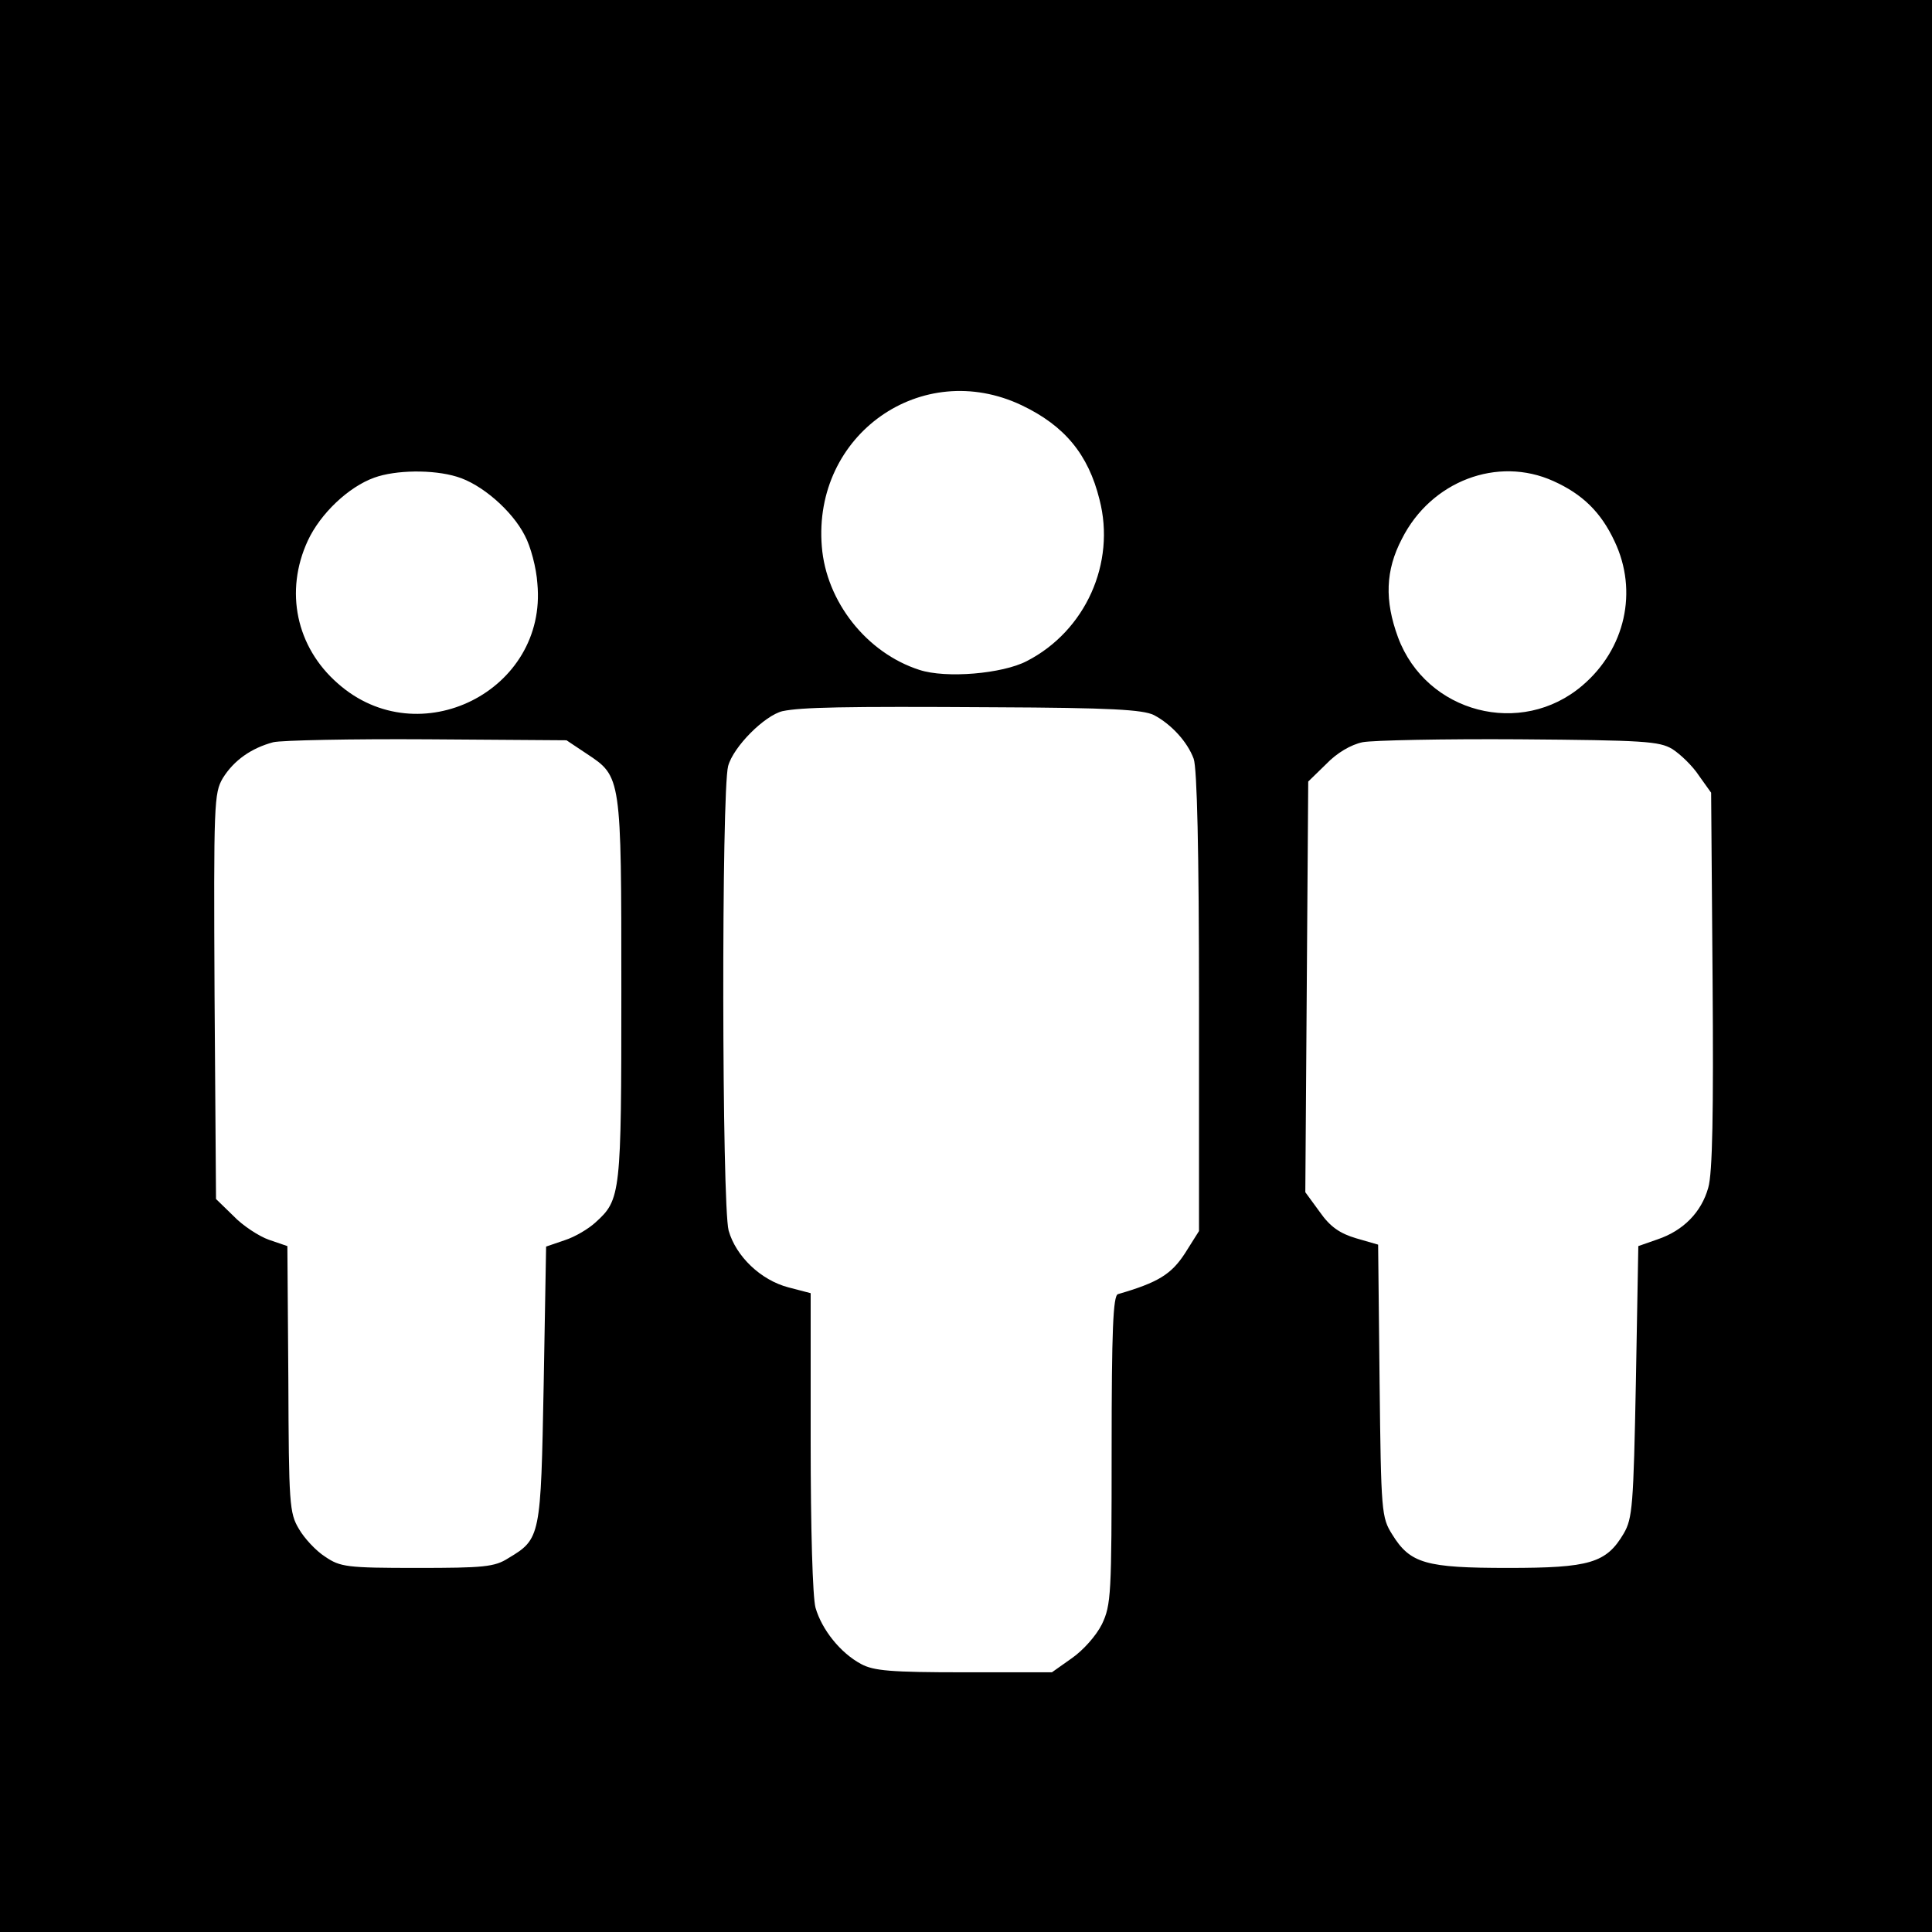
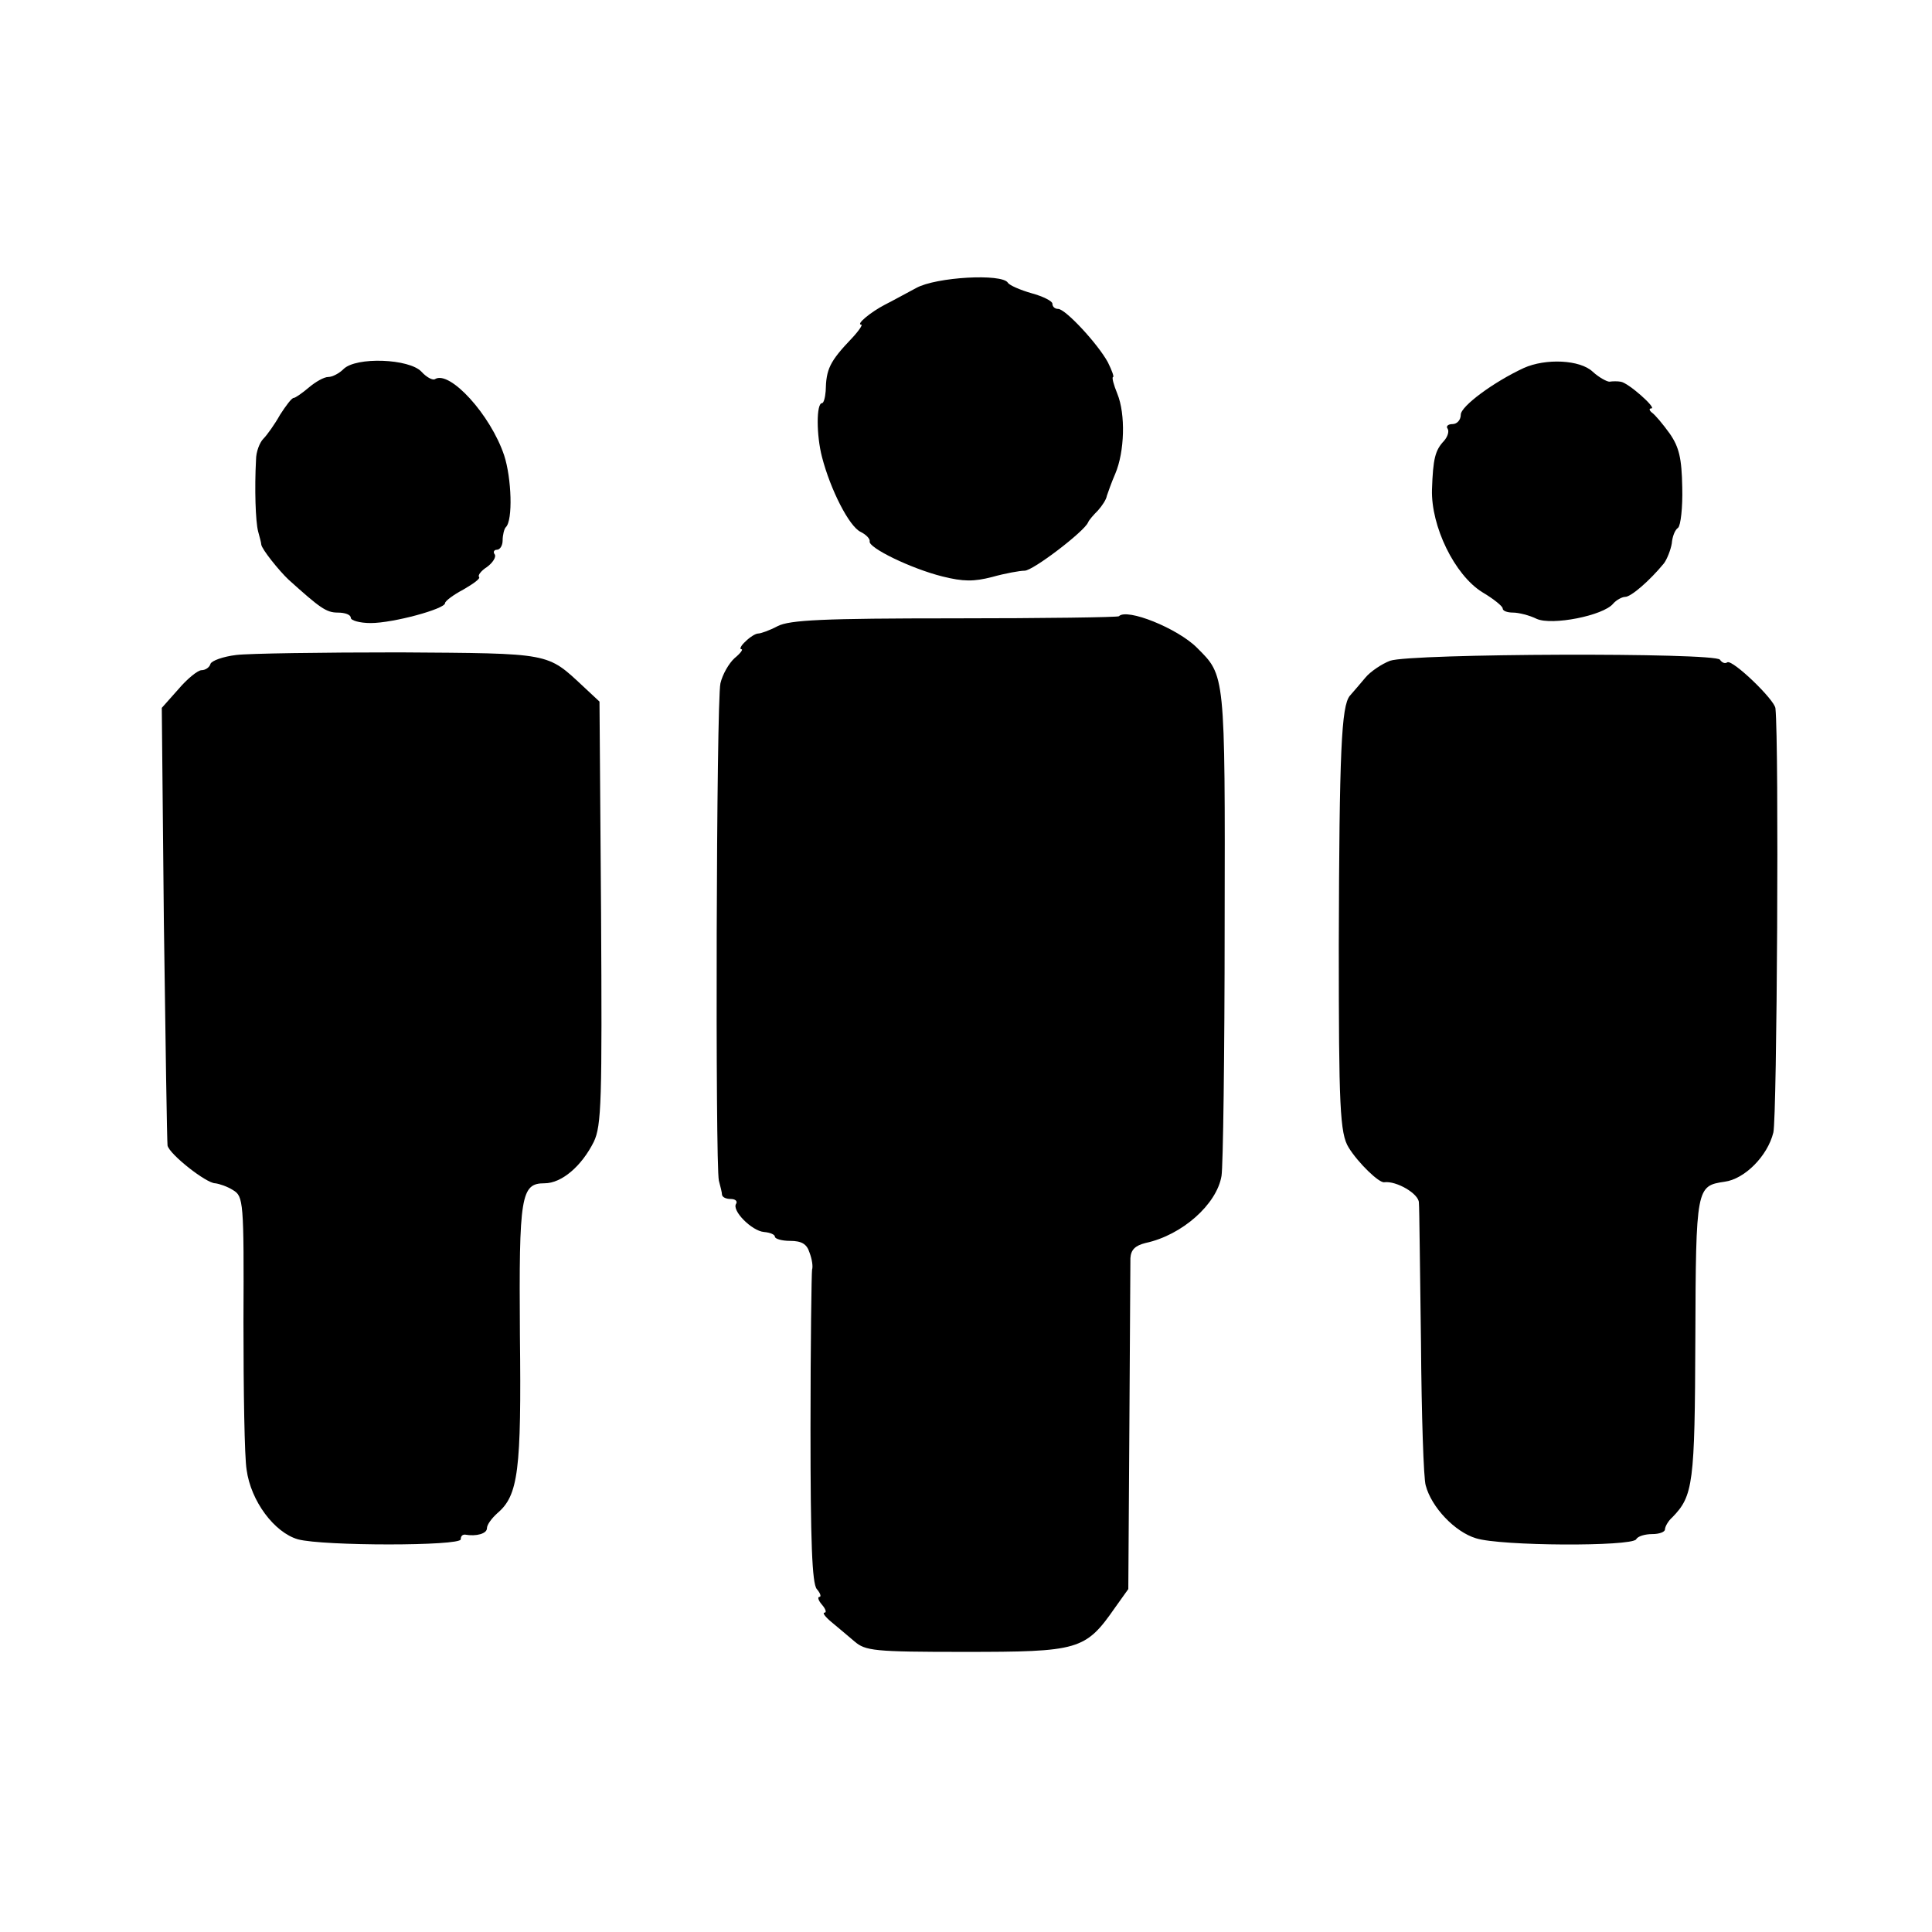
- <svg xmlns="http://www.w3.org/2000/svg" version="1.0" width="398pt" height="398pt" viewBox="0 0 398 398" preserveAspectRatio="xMidYMid meet">
-   <g transform="translate(0,398) scale(0.1,-0.1)" fill="#000000" stroke="none">
-     <path d="M0 1990 l0 -1990 1990 0 1990 0 0 1990 0 1990 -1990 0 -1990 0 0 -1990z m2105 1155 c88 -42 137 -101 160 -194 34 -131 -29 -271 -150 -333 -50 -26 -166 -36 -221 -18 -109 35 -192 141 -201 254 -19 231 206 389 412 291z m-1164 -147 c51 -15 114 -70 140 -121 12 -22 24 -67 26 -99 21 -221 -244 -354 -411 -206 -86 75 -110 190 -62 294 26 56 84 111 137 130 44 16 121 17 170 2z m2259 -9 c60 -27 98 -64 126 -124 49 -103 22 -222 -66 -297 -126 -108 -322 -57 -380 99 -28 76 -26 138 8 203 60 119 197 171 312 119z m-823 -482 c36 -19 69 -55 82 -90 7 -19 11 -190 11 -501 l0 -472 -29 -46 c-28 -43 -55 -60 -138 -84 -10 -3 -13 -75 -13 -321 0 -298 -1 -319 -20 -359 -12 -24 -39 -54 -62 -70 l-41 -29 -181 0 c-151 0 -186 3 -212 17 -43 23 -81 71 -94 116 -6 22 -10 163 -10 342 l0 306 -46 12 c-57 15 -108 64 -123 117 -14 52 -15 905 -1 957 11 40 75 104 112 113 39 8 122 10 435 8 243 -1 307 -5 330 -16z m-1168 -80 c71 -47 71 -46 71 -487 0 -420 -1 -431 -53 -478 -14 -13 -42 -30 -64 -37 l-38 -13 -5 -284 c-6 -314 -6 -318 -73 -358 -28 -18 -51 -20 -188 -20 -145 0 -158 2 -189 23 -19 12 -43 38 -54 57 -20 33 -21 52 -22 309 l-2 274 -38 13 c-20 7 -54 29 -73 49 l-36 35 -3 418 c-2 400 -1 418 17 449 23 37 59 62 104 74 17 4 161 7 318 6 l286 -2 42 -28z m2236 10 c17 -11 42 -35 55 -55 l25 -35 3 -386 c2 -271 0 -398 -9 -428 -14 -50 -51 -88 -104 -106 l-40 -14 -5 -279 c-5 -256 -7 -282 -25 -313 -36 -61 -70 -71 -238 -71 -170 0 -202 9 -239 69 -22 35 -23 45 -26 316 l-3 281 -45 13 c-34 10 -54 24 -75 54 l-30 41 3 423 3 423 37 36 c22 23 51 40 75 45 21 4 166 7 323 6 257 -2 288 -4 315 -20z" />
+ <svg xmlns="http://www.w3.org/2000/svg" version="1.0" width="369pt" height="369pt" viewBox="0 0 369 369" preserveAspectRatio="xMidYMid meet">
+   <g transform="translate(0,369) scale(0.1,-0.1)" fill="#000000" stroke="none">
+     <path d="M1750 3140 c-19 -10 -46 -25 -60 -32 -27 -14 -56 -38 -45 -38 3 0 -4 -11 -17 -25 -44 -46 -50 -60 -51 -102 -1 -13 -4 -23 -7 -23 -11 0 -11 -61 0 -103 16 -62 52 -133 74 -143 10 -5 18 -13 17 -18 -3 -12 79 -52 139 -67 40 -10 60 -10 95 -1 25 7 53 12 62 12 16 0 114 75 121 92 2 5 11 15 19 23 8 9 16 21 17 28 2 6 9 26 16 42 18 42 20 114 4 153 -7 17 -11 32 -8 32 2 0 -2 12 -10 28 -19 35 -81 102 -95 102 -6 0 -11 4 -11 10 0 5 -18 14 -40 20 -21 6 -42 15 -45 20 -11 18 -137 11 -175 -10z" />
+     <path d="M656 2985 c-8 -8 -21 -15 -29 -15 -8 0 -24 -9 -37 -20 -13 -11 -26 -20 -29 -20 -4 0 -15 -15 -26 -32 -10 -18 -25 -39 -32 -46 -7 -7 -14 -25 -14 -40 -3 -55 -1 -118 4 -137 3 -11 6 -22 6 -25 1 -9 34 -50 52 -67 60 -54 72 -63 94 -63 14 0 25 -4 25 -10 0 -5 17 -10 38 -10 43 0 142 27 142 38 0 4 16 16 35 26 19 11 33 21 30 24 -3 3 4 12 15 19 11 8 18 19 15 24 -4 5 -1 9 4 9 6 0 11 8 11 18 0 10 3 22 6 25 14 13 11 94 -3 137 -26 78 -104 163 -132 146 -4 -3 -16 3 -26 14 -23 25 -125 29 -149 5z" />
+     <path d="M2910 2987 c-58 -27 -120 -73 -120 -89 0 -10 -7 -18 -16 -18 -8 0 -13 -4 -9 -9 3 -5 0 -15 -7 -23 -17 -18 -21 -34 -23 -93 -2 -70 43 -163 96 -196 22 -13 39 -27 39 -31 0 -5 9 -8 20 -8 10 0 31 -5 45 -12 29 -13 127 6 146 29 6 7 17 13 23 13 11 0 46 30 74 64 6 8 13 26 15 38 1 13 6 26 12 30 5 4 9 39 8 77 -1 56 -6 77 -24 103 -13 18 -28 36 -34 40 -5 4 -6 8 -1 8 11 0 -45 50 -59 51 -5 1 -15 1 -21 0 -5 0 -20 8 -32 19 -24 23 -90 26 -132 7z" />
+     <path d="M2137 2513 c-3 -2 -144 -4 -315 -4 -249 0 -314 -3 -337 -15 -15 -8 -32 -14 -37 -14 -5 0 -16 -7 -24 -15 -9 -8 -12 -15 -8 -15 4 0 -2 -8 -13 -17 -11 -10 -23 -31 -27 -48 -8 -34 -10 -919 -3 -950 3 -11 6 -23 6 -27 1 -5 8 -8 17 -8 8 0 13 -4 10 -9 -9 -13 30 -52 53 -54 12 -1 21 -5 21 -9 0 -4 13 -8 29 -8 22 0 32 -6 37 -22 5 -13 7 -27 5 -33 -1 -5 -3 -142 -3 -303 0 -217 3 -296 12 -307 7 -8 9 -15 5 -15 -4 0 -2 -7 5 -15 7 -8 9 -15 5 -15 -5 0 1 -8 13 -18 11 -9 31 -26 44 -37 21 -18 37 -20 209 -20 220 0 232 3 289 85 l25 35 2 305 c1 168 2 315 2 327 1 16 9 24 29 29 70 15 136 74 145 128 3 17 6 233 6 479 1 484 1 476 -53 530 -37 37 -134 76 -149 60z" />
+     <path d="M451 2439 c-25 -3 -47 -11 -49 -17 -2 -7 -10 -12 -17 -12 -7 0 -27 -16 -44 -36 l-32 -36 4 -411 c3 -227 6 -418 7 -425 4 -17 74 -72 91 -72 8 -1 23 -6 34 -13 20 -12 21 -21 20 -252 0 -132 2 -259 6 -282 8 -60 53 -120 98 -133 48 -13 311 -13 311 0 0 6 3 9 8 9 22 -4 42 2 42 12 0 7 9 19 20 29 40 34 46 81 43 340 -2 267 2 290 47 290 33 0 71 33 94 79 15 31 16 79 14 438 l-3 403 -30 28 c-71 66 -60 64 -352 66 -148 0 -288 -2 -312 -5z" />
+     <path d="M2655 2428 c-16 -6 -38 -21 -47 -32 -10 -12 -23 -27 -30 -35 -16 -20 -20 -104 -21 -476 0 -308 2 -360 19 -387 18 -29 58 -68 68 -66 23 3 66 -22 66 -39 1 -10 2 -130 4 -268 1 -137 5 -260 9 -272 11 -42 56 -89 96 -101 47 -15 297 -16 306 -2 3 6 17 10 31 10 13 0 24 4 24 9 0 5 6 16 14 23 40 41 43 64 44 341 1 290 2 292 56 300 38 5 82 49 93 94 7 29 11 742 4 810 -1 16 -82 94 -92 88 -4 -3 -10 -1 -14 5 -9 14 -590 12 -630 -2z" />
  </g>
</svg>
